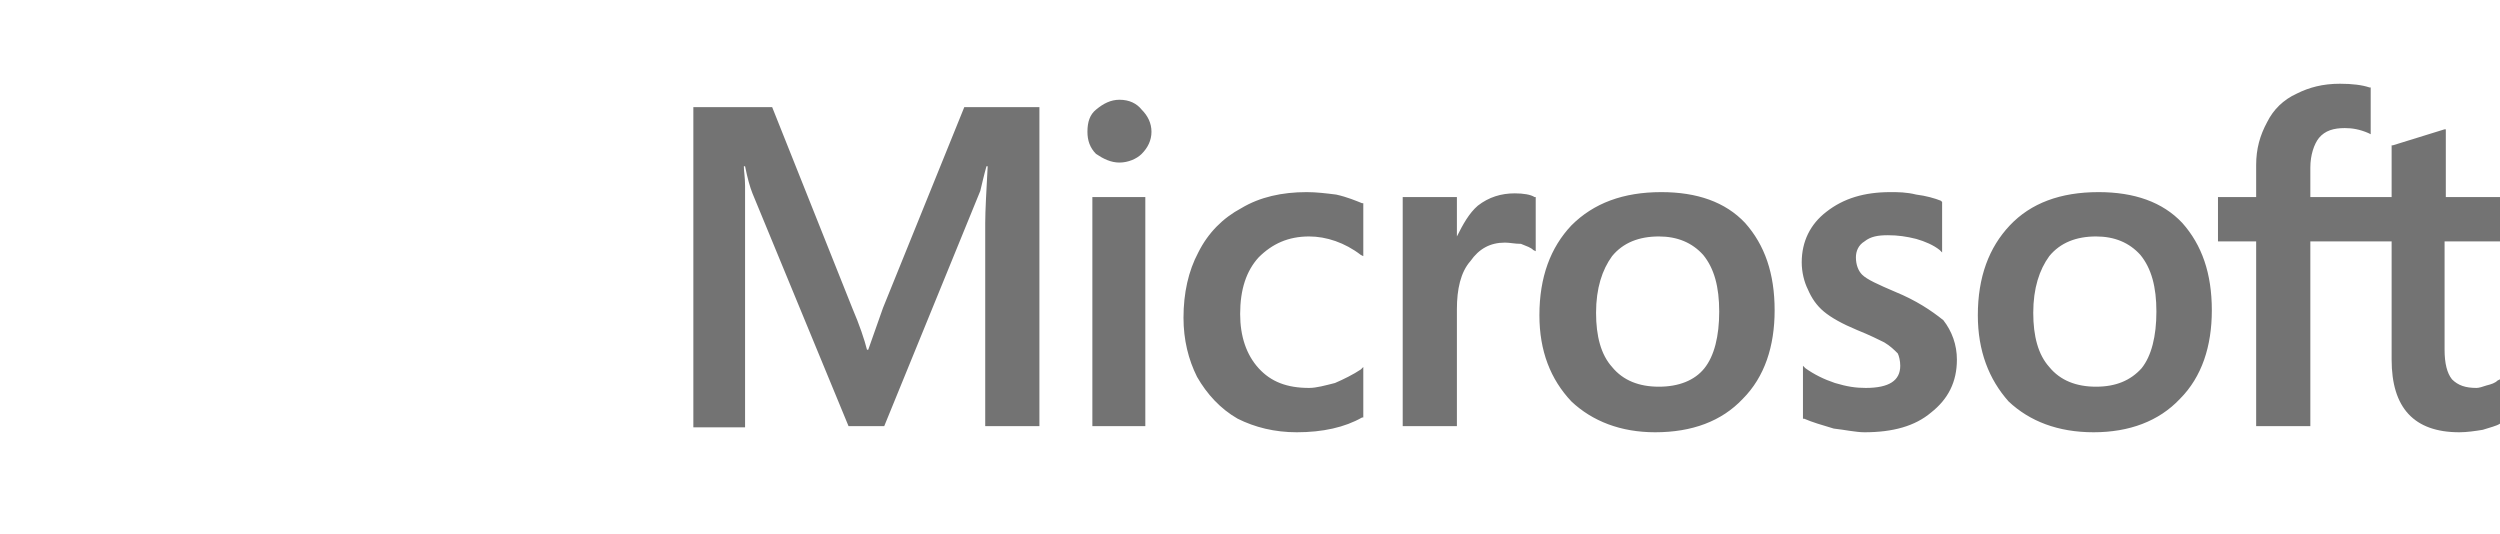
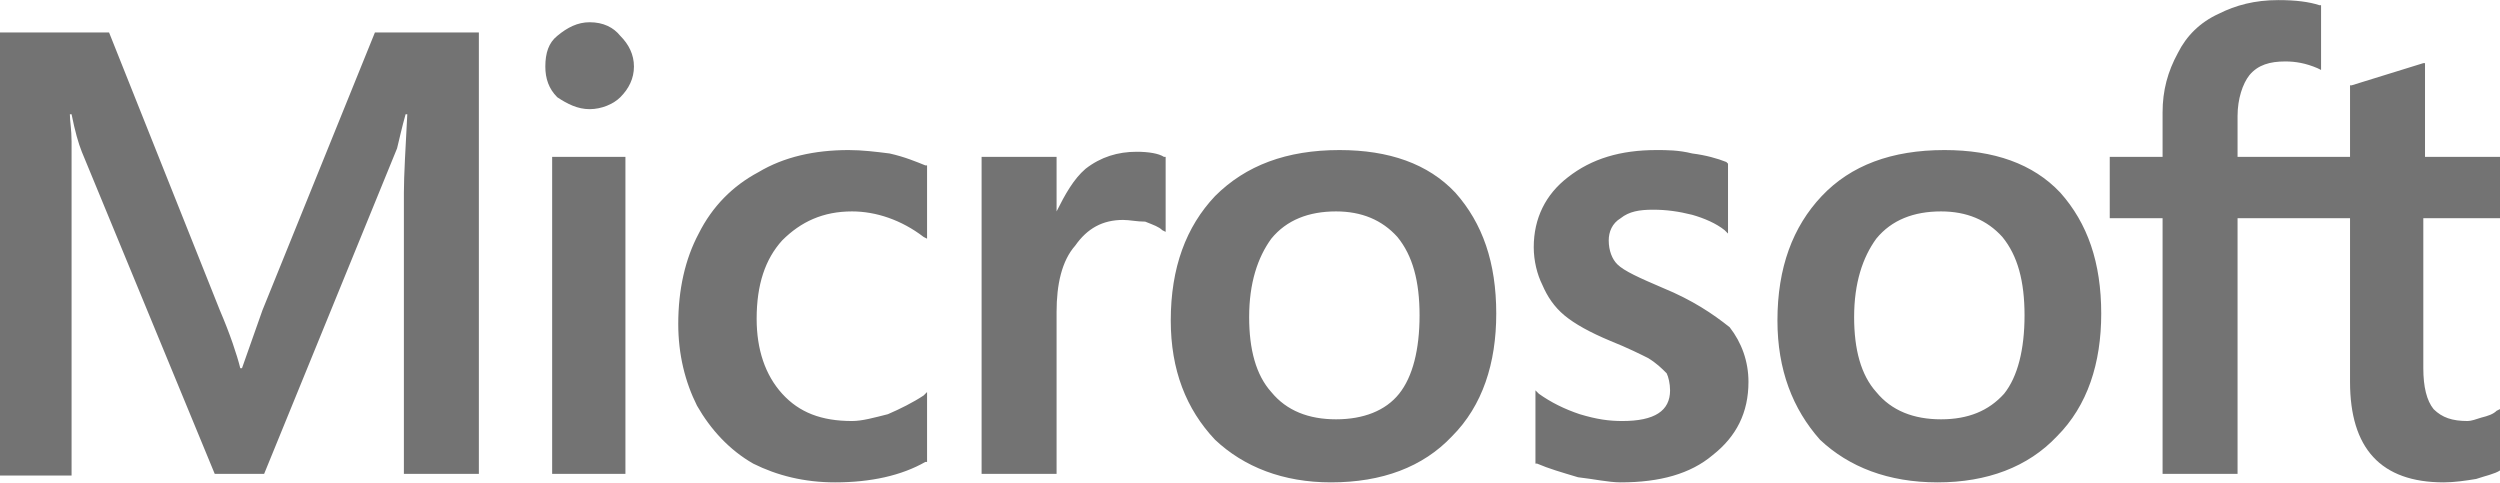
- <svg xmlns="http://www.w3.org/2000/svg" xml:space="preserve" width="2.03in" height="0.433in" version="1.1" style="shape-rendering:geometricPrecision; text-rendering:geometricPrecision; image-rendering:optimizeQuality; fill-rule:evenodd; clip-rule:evenodd" viewBox="0 0 2030 433" enable-background="new 0 0 609 130">
-   <defs>
-     <style type="text/css">
+ <svg xmlns="http://www.w3.org/2000/svg" id="svg488" enable-background="new 0 0 609 130" viewBox="0 0 2083.334 401.59" style="clip-rule:evenodd;fill-rule:evenodd;image-rendering:optimizeQuality;shape-rendering:geometricPrecision;text-rendering:geometricPrecision" version="1.1" height="0.402in" width="2.083in" xml:space="preserve">
+   <defs id="defs475">
+     <style id="style473" type="text/css">
   
    .fil0 {fill:#737373}
   
  </style>
  </defs>
-   <g id="Layer_x0020_1">
+   <g transform="matrix(1.420132,0,0,1.420132,-799.5343,-96.72811)" id="Layer_x0020_1">
    <g id="_710120288">
-       <g>
-         <g>
-           <path class="fil0" d="M717 250l-12 34 -1 0c-2,-8 -6,-20 -12,-34l-65 -163 -64 0 0 260 42 0 0 -160c0,-10 0,-22 0,-36 0,-7 -1,-12 -1,-16l1 0c2,10 4,17 6,22l78 189 29 0 78 -191c1,-4 3,-13 5,-20l1 0c-1,19 -2,36 -2,46l0 165 44 0 0 -259 -61 0 -66 163zm170 -90l43 0 0 186 -43 0 0 -186zm22 -79c-7,0 -13,3 -19,8 -5,4 -7,10 -7,18 0,7 2,13 7,18 6,4 12,7 19,7 7,0 14,-3 18,-7 5,-5 8,-11 8,-18 0,-7 -3,-13 -8,-18 -4,-5 -10,-8 -18,-8l0 0zm176 77c-8,-1 -16,-2 -24,-2 -20,0 -38,4 -53,13 -15,8 -27,20 -35,36 -8,15 -12,33 -12,53 0,18 4,34 11,48 8,14 19,26 33,34 14,7 30,11 48,11 21,0 39,-4 53,-12l1 0 0 -41 -2 2c-6,4 -14,8 -21,11 -8,2 -15,4 -21,4 -18,0 -31,-5 -41,-16 -10,-11 -15,-26 -15,-44 0,-20 5,-35 15,-46 11,-11 24,-17 41,-17 14,0 29,5 42,15l2 1 0 -43 -1 0c-5,-2 -12,-5 -21,-7l0 0zm145 -1c-11,0 -21,3 -30,10 -7,6 -12,15 -17,25l0 0 0 -32 -44 0 0 186 44 0 0 -95c0,-16 3,-30 11,-39 7,-10 16,-15 28,-15 4,0 8,1 13,1 5,2 8,3 10,5l2 1 0 -44 -1 0c-3,-2 -9,-3 -16,-3l0 0zm119 -1c-31,0 -55,9 -73,27 -17,18 -26,42 -26,73 0,29 9,52 26,70 17,16 40,25 68,25 30,0 54,-9 71,-27 18,-18 26,-43 26,-72 0,-30 -8,-53 -24,-71 -16,-17 -39,-25 -68,-25l0 0zm35 143c-8,10 -21,15 -37,15 -16,0 -29,-5 -38,-16 -9,-10 -13,-25 -13,-44 0,-20 5,-35 13,-46 9,-11 22,-16 38,-16 15,0 27,5 36,15 9,11 13,26 13,46 0,20 -4,36 -12,46l0 0zm155 -62c-14,-6 -23,-10 -27,-14 -3,-3 -5,-8 -5,-14 0,-5 2,-10 7,-13 5,-4 11,-5 19,-5 8,0 15,1 23,3 7,2 14,5 19,9l2 2 0 -41 -1 -1c-5,-2 -12,-4 -20,-5 -8,-2 -15,-2 -21,-2 -21,0 -38,5 -52,16 -13,10 -20,24 -20,41 0,8 2,16 5,22 3,7 7,13 13,18 6,5 15,10 27,15 10,4 18,8 22,10 5,3 8,6 11,9 1,2 2,6 2,10 0,12 -9,18 -28,18 -8,0 -15,-1 -25,-4 -9,-3 -17,-7 -24,-12l-2 -2 0 43 1 0c7,3 14,5 24,8 9,1 18,3 25,3 23,0 41,-5 54,-16 14,-11 21,-25 21,-43 0,-12 -4,-23 -11,-32 -10,-8 -22,-16 -39,-23l0 0zm165 -81c-31,0 -55,9 -72,27 -17,18 -26,42 -26,73 0,29 9,52 25,70 17,16 40,25 69,25 29,0 53,-9 70,-27 18,-18 26,-43 26,-72 0,-30 -8,-53 -24,-71 -16,-17 -39,-25 -68,-25l0 0zm35 143c-9,10 -21,15 -37,15 -16,0 -29,-5 -38,-16 -9,-10 -13,-25 -13,-44 0,-20 5,-35 13,-46 9,-11 22,-16 38,-16 15,0 27,5 36,15 9,11 13,26 13,46 0,20 -4,36 -12,46z" />
+       <g id="g484">
+         <g id="g480">
+           <path id="path478" d="m 717,250 -12,34 h -1 c -2,-8 -6,-20 -12,-34 L 627,87 h -64 v 260 h 42 V 187 c 0,-10 0,-22 0,-36 0,-7 -1,-12 -1,-16 h 1 c 2,10 4,17 6,22 l 78,189 h 29 l 78,-191 c 1,-4 3,-13 5,-20 h 1 c -1,19 -2,36 -2,46 v 165 h 44 V 87 h -61 z m 170,-90 h 43 v 186 h -43 z m 22,-79 c -7,0 -13,3 -19,8 -5,4 -7,10 -7,18 0,7 2,13 7,18 6,4 12,7 19,7 7,0 14,-3 18,-7 5,-5 8,-11 8,-18 0,-7 -3,-13 -8,-18 -4,-5 -10,-8 -18,-8 z m 176,77 c -8,-1 -16,-2 -24,-2 -20,0 -38,4 -53,13 -15,8 -27,20 -35,36 -8,15 -12,33 -12,53 0,18 4,34 11,48 8,14 19,26 33,34 14,7 30,11 48,11 21,0 39,-4 53,-12 h 1 v -41 l -2,2 c -6,4 -14,8 -21,11 -8,2 -15,4 -21,4 -18,0 -31,-5 -41,-16 -10,-11 -15,-26 -15,-44 0,-20 5,-35 15,-46 11,-11 24,-17 41,-17 14,0 29,5 42,15 l 2,1 v -43 h -1 c -5,-2 -12,-5 -21,-7 z m 145,-1 c -11,0 -21,3 -30,10 -7,6 -12,15 -17,25 v 0 -32 h -44 v 186 h 44 v -95 c 0,-16 3,-30 11,-39 7,-10 16,-15 28,-15 4,0 8,1 13,1 5,2 8,3 10,5 l 2,1 v -44 h -1 c -3,-2 -9,-3 -16,-3 z m 119,-1 c -31,0 -55,9 -73,27 -17,18 -26,42 -26,73 0,29 9,52 26,70 17,16 40,25 68,25 30,0 54,-9 71,-27 18,-18 26,-43 26,-72 0,-30 -8,-53 -24,-71 -16,-17 -39,-25 -68,-25 z m 35,143 c -8,10 -21,15 -37,15 -16,0 -29,-5 -38,-16 -9,-10 -13,-25 -13,-44 0,-20 5,-35 13,-46 9,-11 22,-16 38,-16 15,0 27,5 36,15 9,11 13,26 13,46 0,20 -4,36 -12,46 z m 155,-62 c -14,-6 -23,-10 -27,-14 -3,-3 -5,-8 -5,-14 0,-5 2,-10 7,-13 5,-4 11,-5 19,-5 8,0 15,1 23,3 7,2 14,5 19,9 l 2,2 v -41 l -1,-1 c -5,-2 -12,-4 -20,-5 -8,-2 -15,-2 -21,-2 -21,0 -38,5 -52,16 -13,10 -20,24 -20,41 0,8 2,16 5,22 3,7 7,13 13,18 6,5 15,10 27,15 10,4 18,8 22,10 5,3 8,6 11,9 1,2 2,6 2,10 0,12 -9,18 -28,18 -8,0 -15,-1 -25,-4 -9,-3 -17,-7 -24,-12 l -2,-2 v 43 h 1 c 7,3 14,5 24,8 9,1 18,3 25,3 23,0 41,-5 54,-16 14,-11 21,-25 21,-43 0,-12 -4,-23 -11,-32 -10,-8 -22,-16 -39,-23 z m 165,-81 c -31,0 -55,9 -72,27 -17,18 -26,42 -26,73 0,29 9,52 25,70 17,16 40,25 69,25 29,0 53,-9 70,-27 18,-18 26,-43 26,-72 0,-30 -8,-53 -24,-71 -16,-17 -39,-25 -68,-25 z m 35,143 c -9,10 -21,15 -37,15 -16,0 -29,-5 -38,-16 -9,-10 -13,-25 -13,-44 0,-20 5,-35 13,-46 9,-11 22,-16 38,-16 15,0 27,5 36,15 9,11 13,26 13,46 0,20 -4,36 -12,46 z" class="fil0" />
        </g>
-         <path class="fil0" d="M2030 196l0 -36 -44 0 0 -55 -1 0 -42 13 -1 0 0 42 -66 0 0 -24c0,-10 3,-19 7,-24 5,-6 12,-8 21,-8 6,0 12,1 19,4l2 1 0 -38 -1 0c-6,-2 -14,-3 -24,-3 -14,0 -25,3 -35,8 -11,5 -19,13 -24,23 -6,11 -9,22 -9,35l0 26 -31 0 0 36 31 0 0 150 44 0 0 -150 66 0 0 96c0,39 18,59 55,59 6,0 13,-1 19,-2 6,-2 11,-3 14,-5l0 0 0 -36 -2 1c-2,2 -5,3 -9,4 -3,1 -6,2 -8,2 -9,0 -15,-2 -20,-7 -4,-5 -6,-13 -6,-24l0 -88 45 0z" />
+         <path id="path482" d="m 2030,196 v -36 h -44 v -55 h -1 l -42,13 h -1 v 42 h -66 v -24 c 0,-10 3,-19 7,-24 5,-6 12,-8 21,-8 6,0 12,1 19,4 l 2,1 V 71 h -1 c -6,-2 -14,-3 -24,-3 -14,0 -25,3 -35,8 -11,5 -19,13 -24,23 -6,11 -9,22 -9,35 v 26 h -31 v 36 h 31 v 150 h 44 V 196 h 66 v 96 c 0,39 18,59 55,59 6,0 13,-1 19,-2 6,-2 11,-3 14,-5 v 0 -36 l -2,1 c -2,2 -5,3 -9,4 -3,1 -6,2 -8,2 -9,0 -15,-2 -20,-7 -4,-5 -6,-13 -6,-24 v -88 z" class="fil0" />
      </g>
    </g>
  </g>
</svg>
